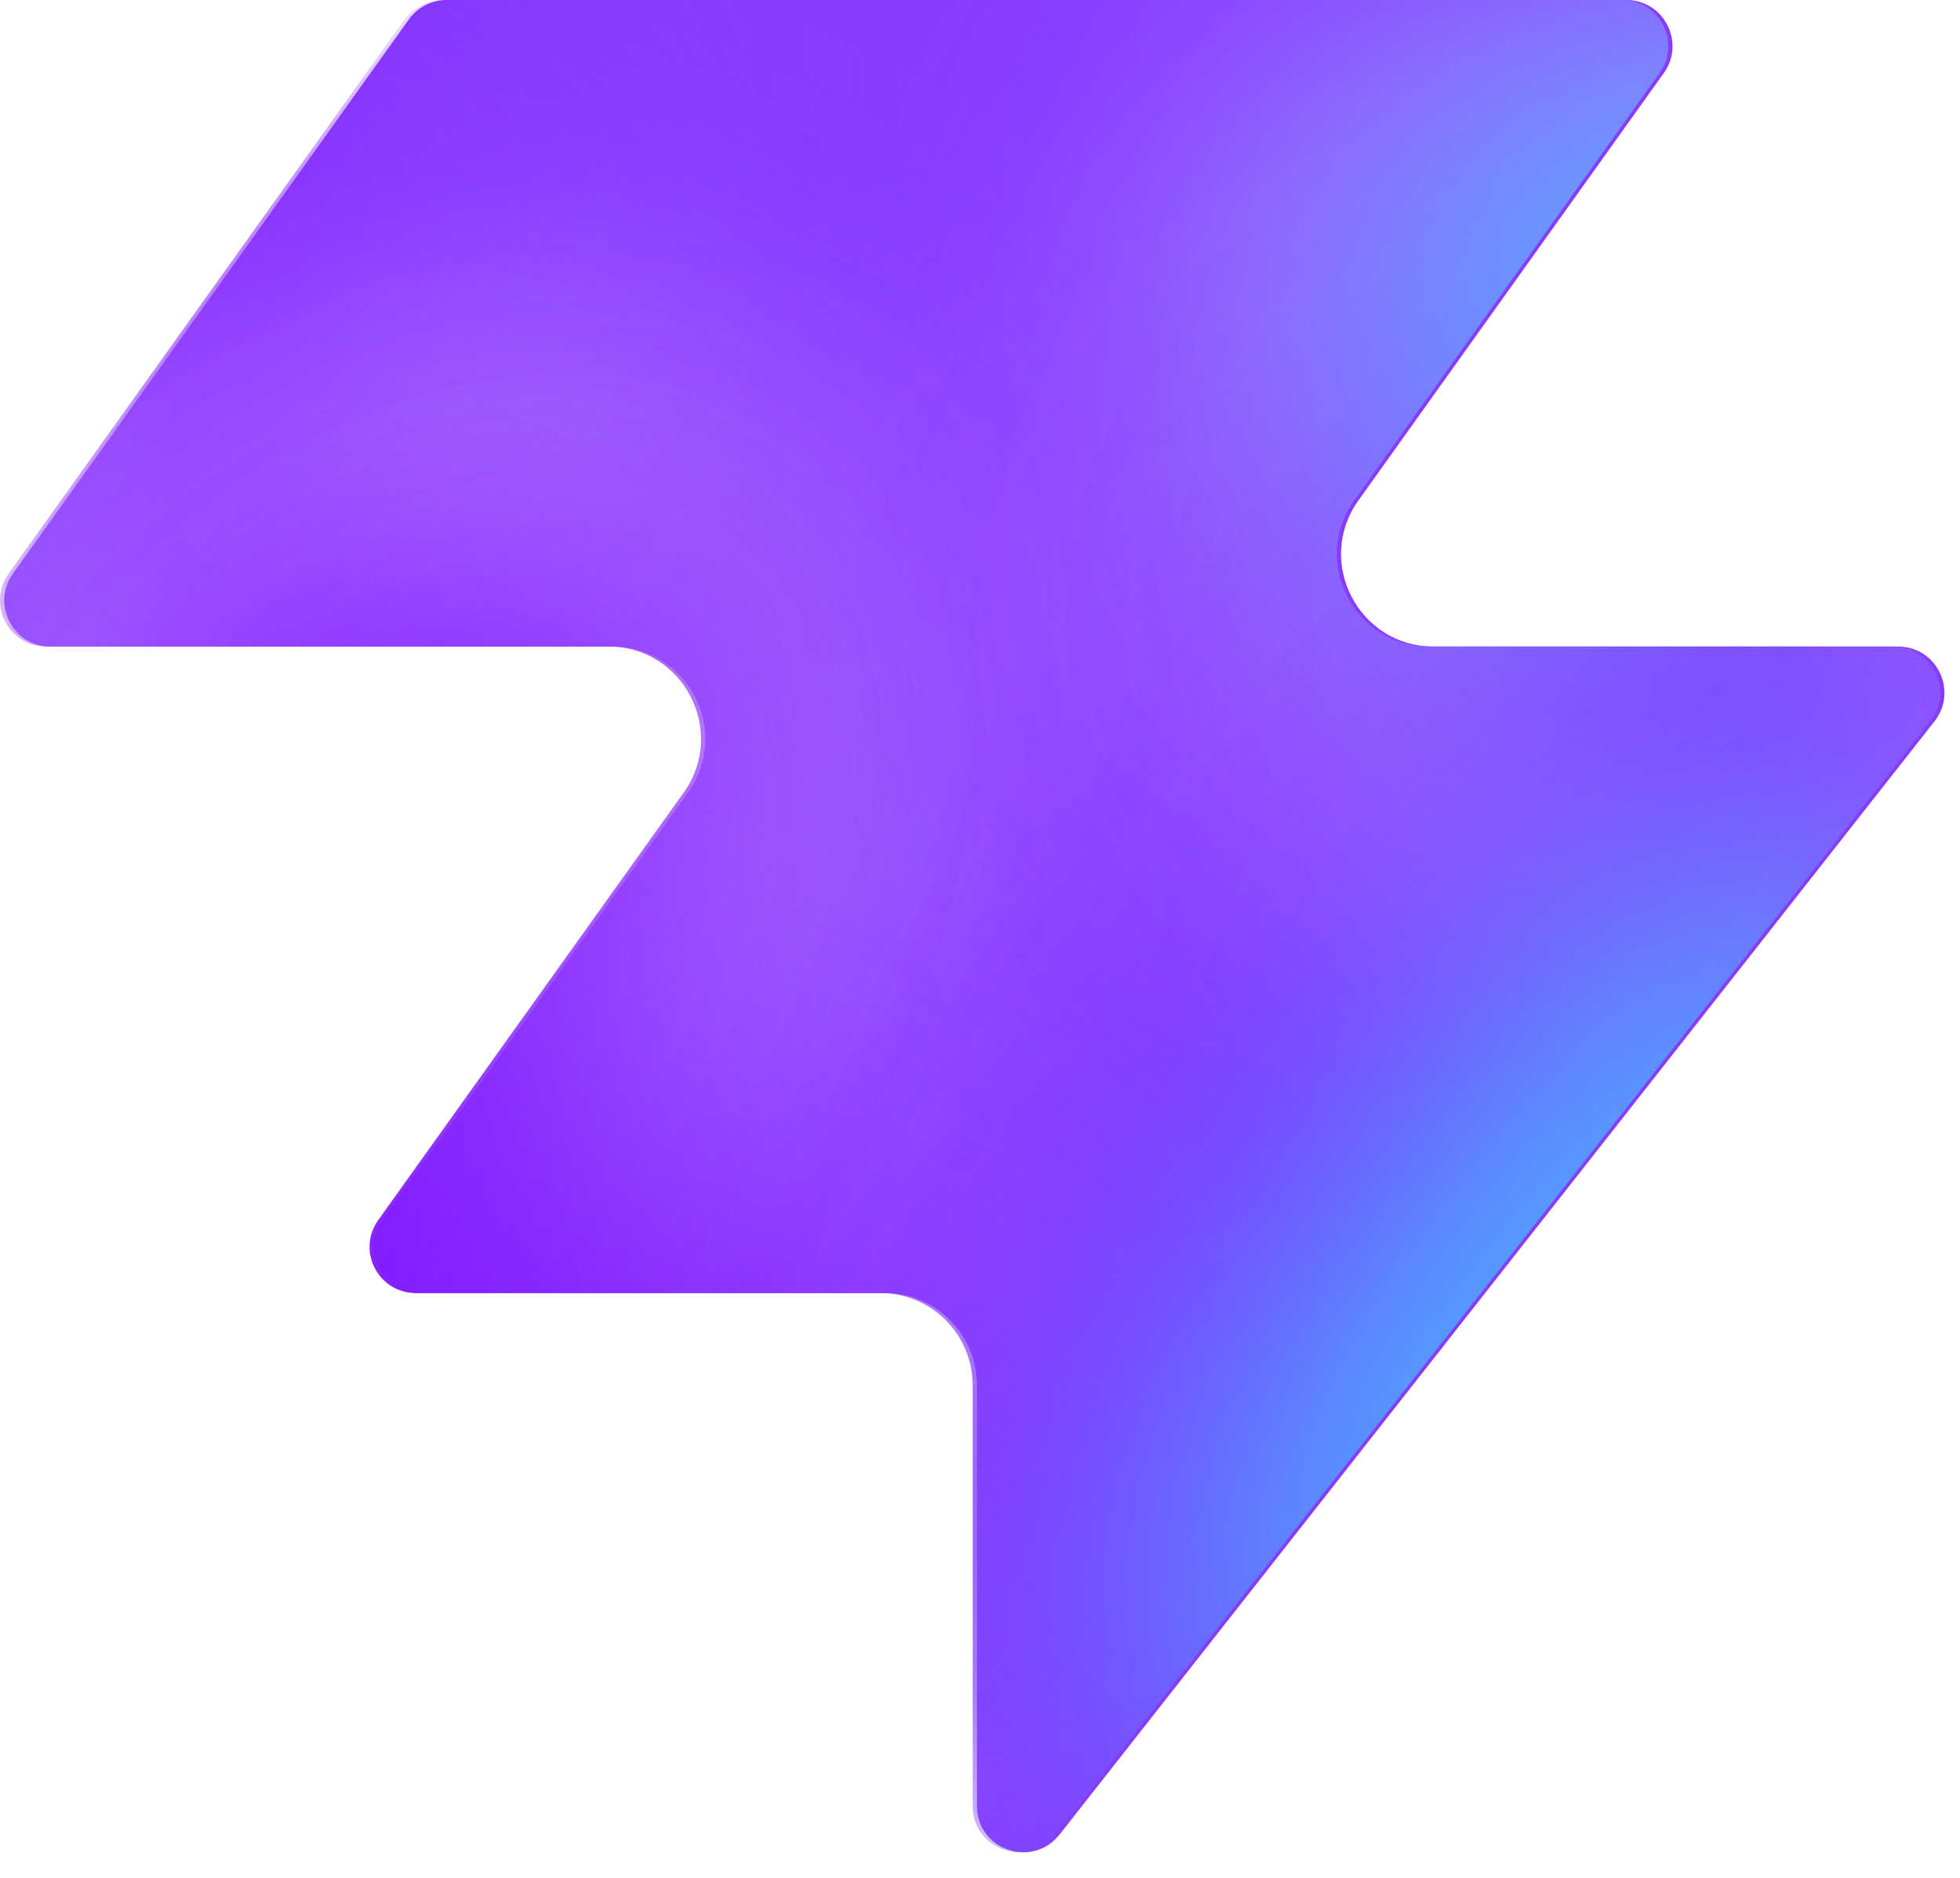
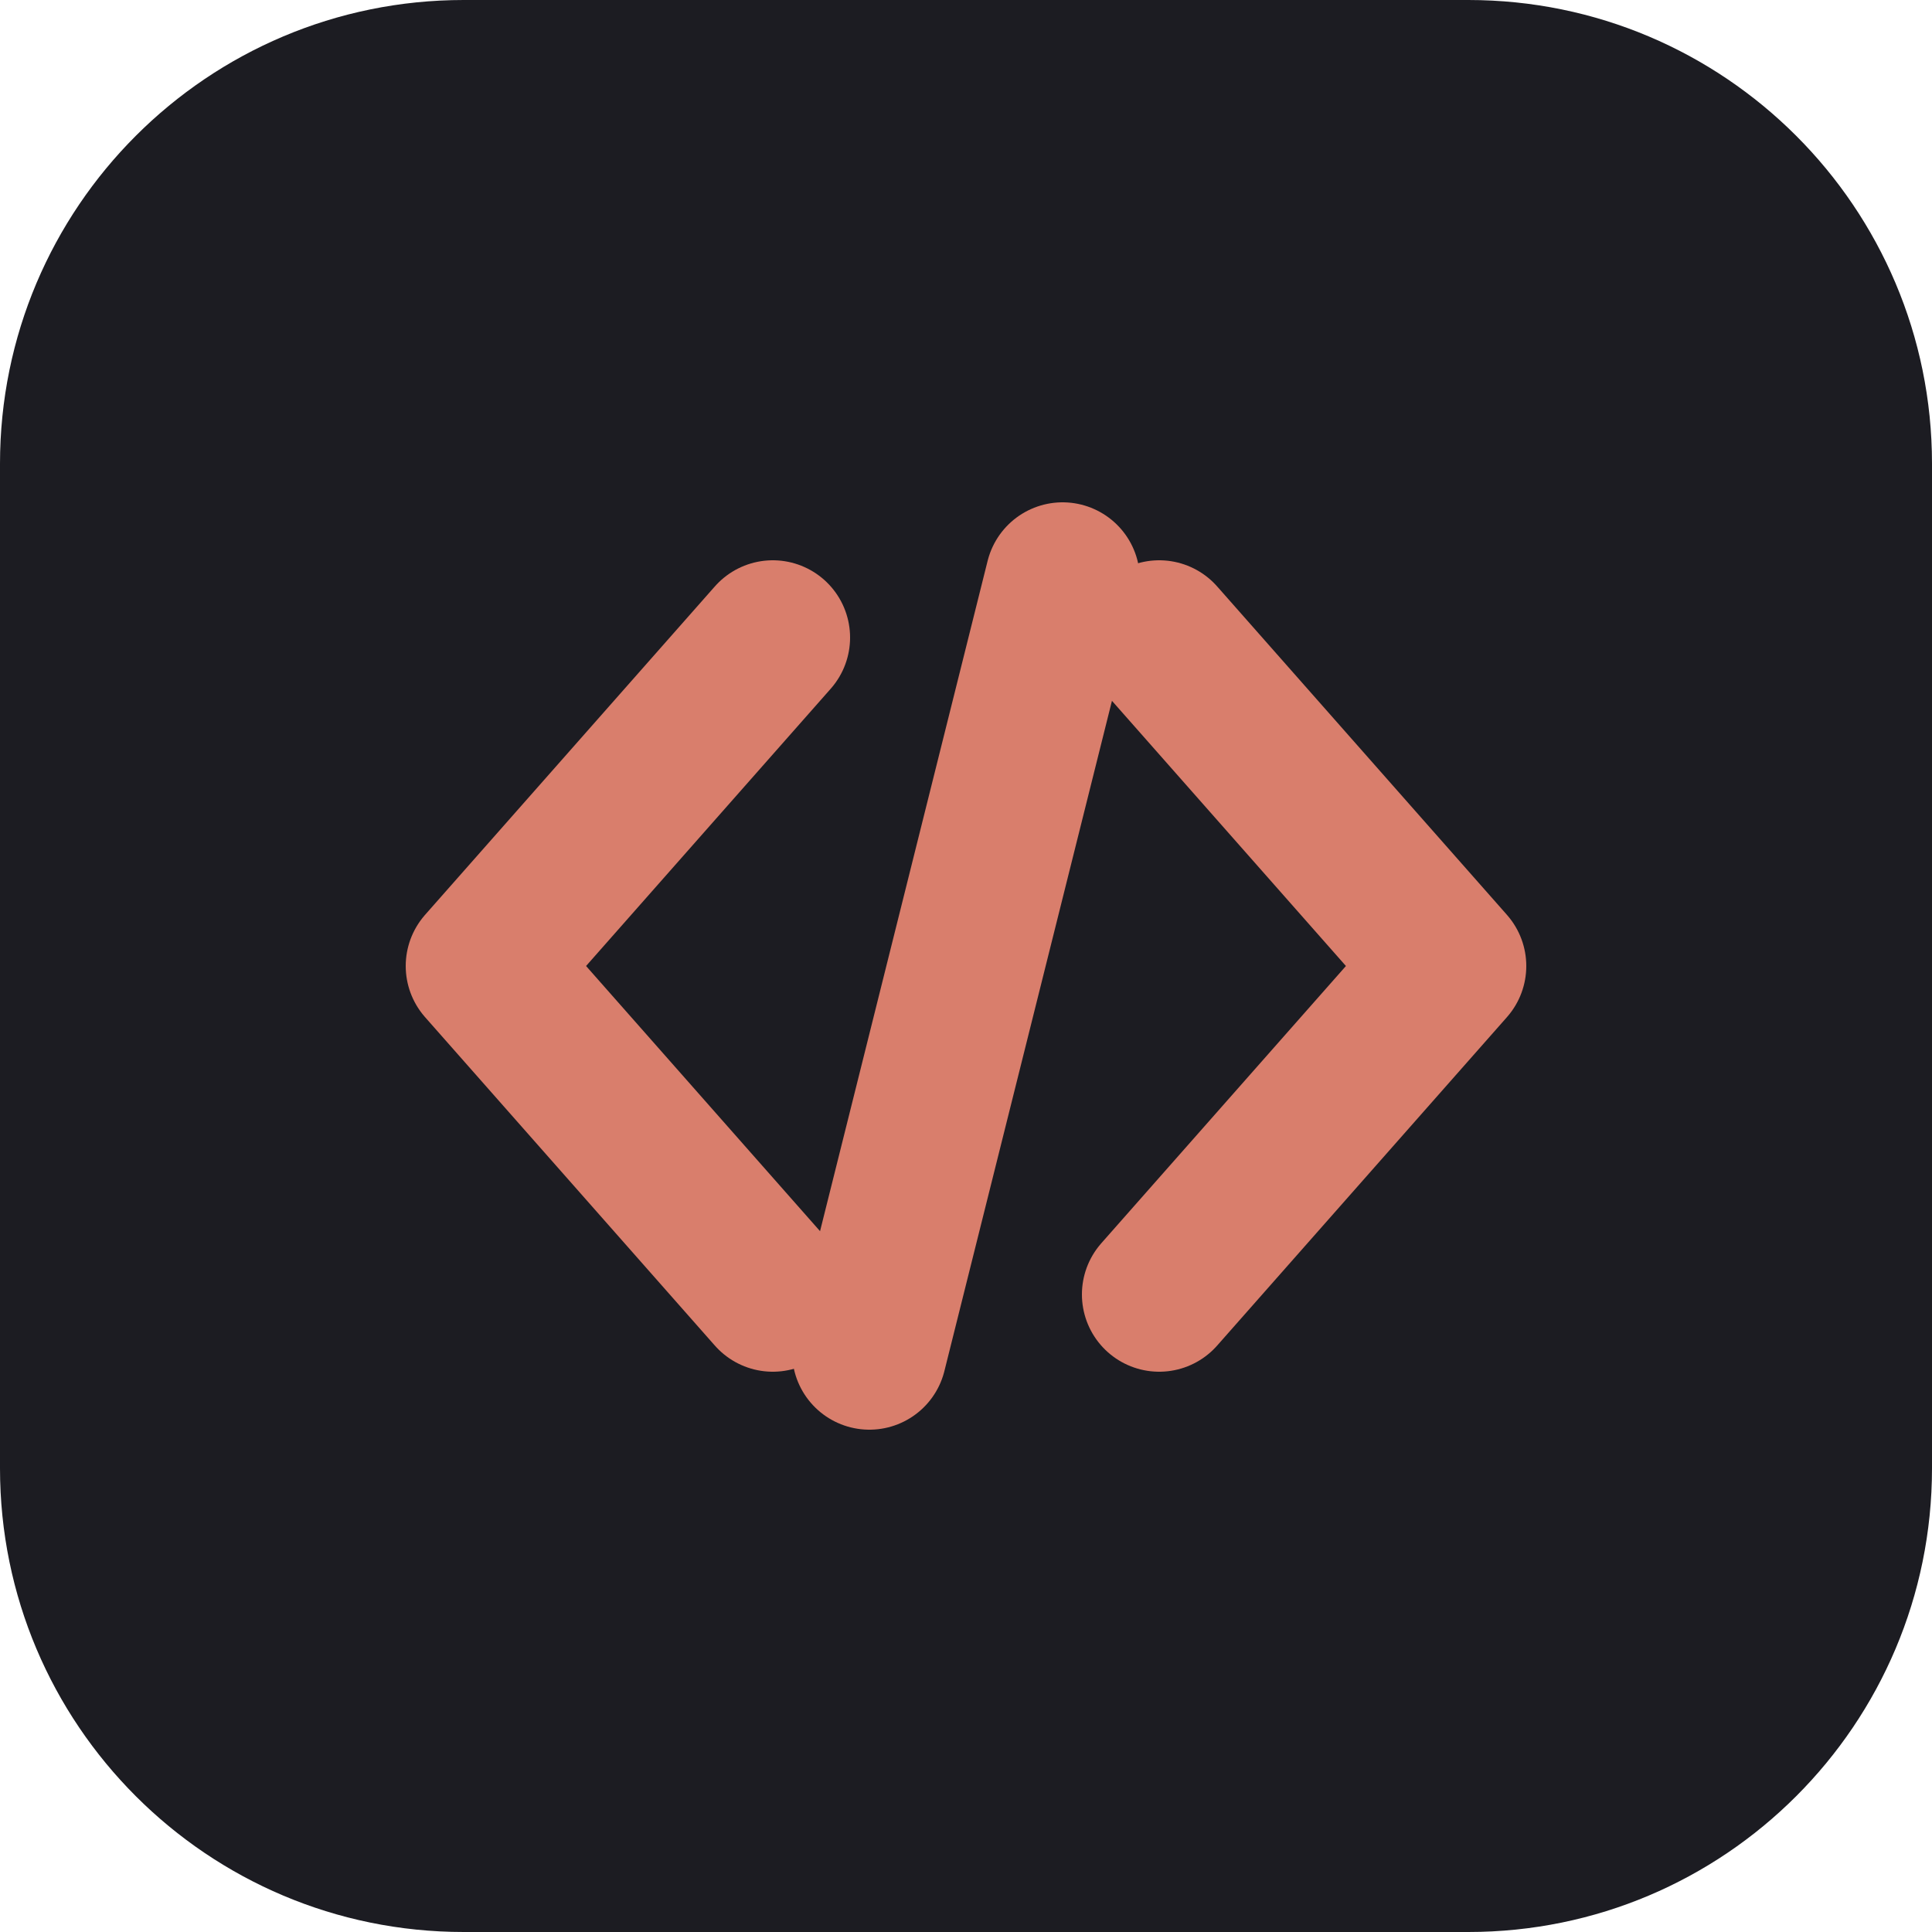
- <svg xmlns="http://www.w3.org/2000/svg" width="48" height="46" fill="none" viewBox="0 0 48 46">
-   <path fill="#863bff" d="M25.946 44.938c-.664.845-2.021.375-2.021-.698V33.937a2.26 2.26 0 0 0-2.262-2.262H10.287c-.92 0-1.456-1.04-.92-1.788l7.48-10.471c1.07-1.497 0-3.578-1.842-3.578H1.237c-.92 0-1.456-1.04-.92-1.788L10.013.474c.214-.297.556-.474.92-.474h28.894c.92 0 1.456 1.04.92 1.788l-7.48 10.471c-1.07 1.498 0 3.579 1.842 3.579h11.377c.943 0 1.473 1.088.89 1.83L25.947 44.94z" style="fill:#863bff;fill:color(display-p3 .525 .23 1);fill-opacity:1" />
-   <mask id="a" width="48" height="46" x="0" y="0" maskUnits="userSpaceOnUse" style="mask-type:alpha">
-     <path fill="#000" d="M25.842 44.938c-.664.844-2.021.375-2.021-.698V33.937a2.26 2.26 0 0 0-2.262-2.262H10.183c-.92 0-1.456-1.04-.92-1.788l7.48-10.471c1.07-1.498 0-3.579-1.842-3.579H1.133c-.92 0-1.456-1.04-.92-1.787L9.91.473c.214-.297.556-.474.92-.474h28.894c.92 0 1.456 1.04.92 1.788l-7.48 10.471c-1.07 1.498 0 3.578 1.842 3.578h11.377c.943 0 1.473 1.088.89 1.832L25.843 44.94z" style="fill:#000;fill-opacity:1" />
-   </mask>
-   <g mask="url(#a)">
-     <g filter="url(#b)">
-       <ellipse cx="5.508" cy="14.704" fill="#ede6ff" rx="5.508" ry="14.704" style="fill:#ede6ff;fill:color(display-p3 .927 .903 1);fill-opacity:1" transform="matrix(.00324 1 1 -.00324 -4.47 31.516)" />
-     </g>
-     <g filter="url(#c)">
-       <ellipse cx="10.399" cy="29.851" fill="#ede6ff" rx="10.399" ry="29.851" style="fill:#ede6ff;fill:color(display-p3 .927 .903 1);fill-opacity:1" transform="matrix(.00324 1 1 -.00324 -39.328 7.883)" />
-     </g>
-     <g filter="url(#d)">
-       <ellipse cx="5.508" cy="30.487" fill="#7e14ff" rx="5.508" ry="30.487" style="fill:#7e14ff;fill:color(display-p3 .492 .077 1);fill-opacity:1" transform="rotate(89.814 -25.913 -14.639)scale(1 -1)" />
-     </g>
-     <g filter="url(#e)">
-       <ellipse cx="5.508" cy="30.599" fill="#7e14ff" rx="5.508" ry="30.599" style="fill:#7e14ff;fill:color(display-p3 .492 .077 1);fill-opacity:1" transform="rotate(89.814 -32.644 -3.334)scale(1 -1)" />
-     </g>
-     <g filter="url(#f)">
-       <ellipse cx="5.508" cy="30.599" fill="#7e14ff" rx="5.508" ry="30.599" style="fill:#7e14ff;fill:color(display-p3 .492 .077 1);fill-opacity:1" transform="matrix(.00324 1 1 -.00324 -34.34 30.47)" />
-     </g>
-     <g filter="url(#g)">
-       <ellipse cx="14.072" cy="22.078" fill="#ede6ff" rx="14.072" ry="22.078" style="fill:#ede6ff;fill:color(display-p3 .927 .903 1);fill-opacity:1" transform="rotate(93.35 24.506 48.493)scale(-1 1)" />
-     </g>
-     <g filter="url(#h)">
-       <ellipse cx="3.47" cy="21.501" fill="#7e14ff" rx="3.47" ry="21.501" style="fill:#7e14ff;fill:color(display-p3 .492 .077 1);fill-opacity:1" transform="rotate(89.009 28.708 47.59)scale(-1 1)" />
-     </g>
-     <g filter="url(#i)">
-       <ellipse cx="3.47" cy="21.501" fill="#7e14ff" rx="3.47" ry="21.501" style="fill:#7e14ff;fill:color(display-p3 .492 .077 1);fill-opacity:1" transform="rotate(89.009 28.708 47.59)scale(-1 1)" />
-     </g>
-     <g filter="url(#j)">
-       <ellipse cx=".387" cy="8.972" fill="#7e14ff" rx="4.407" ry="29.108" style="fill:#7e14ff;fill:color(display-p3 .492 .077 1);fill-opacity:1" transform="rotate(39.51 .387 8.972)" />
-     </g>
-     <g filter="url(#k)">
-       <ellipse cx="47.523" cy="-6.092" fill="#7e14ff" rx="4.407" ry="29.108" style="fill:#7e14ff;fill:color(display-p3 .492 .077 1);fill-opacity:1" transform="rotate(37.892 47.523 -6.092)" />
-     </g>
-     <g filter="url(#l)">
-       <ellipse cx="41.412" cy="6.333" fill="#47bfff" rx="5.971" ry="9.665" style="fill:#47bfff;fill:color(display-p3 .28 .748 1);fill-opacity:1" transform="rotate(37.892 41.412 6.333)" />
-     </g>
-     <g filter="url(#m)">
-       <ellipse cx="-1.879" cy="38.332" fill="#7e14ff" rx="4.407" ry="29.108" style="fill:#7e14ff;fill:color(display-p3 .492 .077 1);fill-opacity:1" transform="rotate(37.892 -1.88 38.332)" />
-     </g>
-     <g filter="url(#n)">
-       <ellipse cx="-1.879" cy="38.332" fill="#7e14ff" rx="4.407" ry="29.108" style="fill:#7e14ff;fill:color(display-p3 .492 .077 1);fill-opacity:1" transform="rotate(37.892 -1.88 38.332)" />
-     </g>
-     <g filter="url(#o)">
-       <ellipse cx="35.651" cy="29.907" fill="#7e14ff" rx="4.407" ry="29.108" style="fill:#7e14ff;fill:color(display-p3 .492 .077 1);fill-opacity:1" transform="rotate(37.892 35.651 29.907)" />
-     </g>
-     <g filter="url(#p)">
-       <ellipse cx="38.418" cy="32.4" fill="#47bfff" rx="5.971" ry="15.297" style="fill:#47bfff;fill:color(display-p3 .28 .748 1);fill-opacity:1" transform="rotate(37.892 38.418 32.4)" />
-     </g>
+ <svg xmlns="http://www.w3.org/2000/svg" viewBox="0 0 100 100">
+   <rect width="100" height="100" rx="24" fill="#1c1c22" />
+   <g fill="none" stroke="#d97e6c" stroke-width="8" stroke-linecap="round" stroke-linejoin="round">
+     <path d="M40 33 L25 50 L40 67" />
+     <path d="M55 30 L45 70" />
+     <path d="M60 33 L75 50 L60 67" />
  </g>
-   <defs>
-     <filter id="b" width="60.045" height="41.654" x="-19.77" y="16.149" color-interpolation-filters="sRGB" filterUnits="userSpaceOnUse">
-       <feFlood flood-opacity="0" result="BackgroundImageFix" />
-       <feBlend in="SourceGraphic" in2="BackgroundImageFix" result="shape" />
-       <feGaussianBlur result="effect1_foregroundBlur_2002_17158" stdDeviation="7.659" />
-     </filter>
-     <filter id="c" width="90.34" height="51.437" x="-54.613" y="-7.533" color-interpolation-filters="sRGB" filterUnits="userSpaceOnUse">
-       <feFlood flood-opacity="0" result="BackgroundImageFix" />
-       <feBlend in="SourceGraphic" in2="BackgroundImageFix" result="shape" />
-       <feGaussianBlur result="effect1_foregroundBlur_2002_17158" stdDeviation="7.659" />
-     </filter>
-     <filter id="d" width="79.355" height="29.4" x="-49.64" y="2.03" color-interpolation-filters="sRGB" filterUnits="userSpaceOnUse">
-       <feFlood flood-opacity="0" result="BackgroundImageFix" />
-       <feBlend in="SourceGraphic" in2="BackgroundImageFix" result="shape" />
-       <feGaussianBlur result="effect1_foregroundBlur_2002_17158" stdDeviation="4.596" />
-     </filter>
-     <filter id="e" width="79.579" height="29.4" x="-45.045" y="20.029" color-interpolation-filters="sRGB" filterUnits="userSpaceOnUse">
-       <feFlood flood-opacity="0" result="BackgroundImageFix" />
-       <feBlend in="SourceGraphic" in2="BackgroundImageFix" result="shape" />
-       <feGaussianBlur result="effect1_foregroundBlur_2002_17158" stdDeviation="4.596" />
-     </filter>
-     <filter id="f" width="79.579" height="29.4" x="-43.513" y="21.178" color-interpolation-filters="sRGB" filterUnits="userSpaceOnUse">
-       <feFlood flood-opacity="0" result="BackgroundImageFix" />
-       <feBlend in="SourceGraphic" in2="BackgroundImageFix" result="shape" />
-       <feGaussianBlur result="effect1_foregroundBlur_2002_17158" stdDeviation="4.596" />
-     </filter>
-     <filter id="g" width="74.749" height="58.852" x="15.756" y="-17.901" color-interpolation-filters="sRGB" filterUnits="userSpaceOnUse">
-       <feFlood flood-opacity="0" result="BackgroundImageFix" />
-       <feBlend in="SourceGraphic" in2="BackgroundImageFix" result="shape" />
-       <feGaussianBlur result="effect1_foregroundBlur_2002_17158" stdDeviation="7.659" />
-     </filter>
-     <filter id="h" width="61.377" height="25.362" x="23.548" y="2.284" color-interpolation-filters="sRGB" filterUnits="userSpaceOnUse">
-       <feFlood flood-opacity="0" result="BackgroundImageFix" />
-       <feBlend in="SourceGraphic" in2="BackgroundImageFix" result="shape" />
-       <feGaussianBlur result="effect1_foregroundBlur_2002_17158" stdDeviation="4.596" />
-     </filter>
-     <filter id="i" width="61.377" height="25.362" x="23.548" y="2.284" color-interpolation-filters="sRGB" filterUnits="userSpaceOnUse">
-       <feFlood flood-opacity="0" result="BackgroundImageFix" />
-       <feBlend in="SourceGraphic" in2="BackgroundImageFix" result="shape" />
-       <feGaussianBlur result="effect1_foregroundBlur_2002_17158" stdDeviation="4.596" />
-     </filter>
-     <filter id="j" width="56.045" height="63.649" x="-27.636" y="-22.853" color-interpolation-filters="sRGB" filterUnits="userSpaceOnUse">
-       <feFlood flood-opacity="0" result="BackgroundImageFix" />
-       <feBlend in="SourceGraphic" in2="BackgroundImageFix" result="shape" />
-       <feGaussianBlur result="effect1_foregroundBlur_2002_17158" stdDeviation="4.596" />
-     </filter>
-     <filter id="k" width="54.814" height="64.646" x="20.116" y="-38.415" color-interpolation-filters="sRGB" filterUnits="userSpaceOnUse">
-       <feFlood flood-opacity="0" result="BackgroundImageFix" />
-       <feBlend in="SourceGraphic" in2="BackgroundImageFix" result="shape" />
-       <feGaussianBlur result="effect1_foregroundBlur_2002_17158" stdDeviation="4.596" />
-     </filter>
-     <filter id="l" width="33.541" height="35.313" x="24.641" y="-11.323" color-interpolation-filters="sRGB" filterUnits="userSpaceOnUse">
-       <feFlood flood-opacity="0" result="BackgroundImageFix" />
-       <feBlend in="SourceGraphic" in2="BackgroundImageFix" result="shape" />
-       <feGaussianBlur result="effect1_foregroundBlur_2002_17158" stdDeviation="4.596" />
-     </filter>
-     <filter id="m" width="54.814" height="64.646" x="-29.286" y="6.009" color-interpolation-filters="sRGB" filterUnits="userSpaceOnUse">
-       <feFlood flood-opacity="0" result="BackgroundImageFix" />
-       <feBlend in="SourceGraphic" in2="BackgroundImageFix" result="shape" />
-       <feGaussianBlur result="effect1_foregroundBlur_2002_17158" stdDeviation="4.596" />
-     </filter>
-     <filter id="n" width="54.814" height="64.646" x="-29.286" y="6.009" color-interpolation-filters="sRGB" filterUnits="userSpaceOnUse">
-       <feFlood flood-opacity="0" result="BackgroundImageFix" />
-       <feBlend in="SourceGraphic" in2="BackgroundImageFix" result="shape" />
-       <feGaussianBlur result="effect1_foregroundBlur_2002_17158" stdDeviation="4.596" />
-     </filter>
-     <filter id="o" width="54.814" height="64.646" x="8.244" y="-2.416" color-interpolation-filters="sRGB" filterUnits="userSpaceOnUse">
-       <feFlood flood-opacity="0" result="BackgroundImageFix" />
-       <feBlend in="SourceGraphic" in2="BackgroundImageFix" result="shape" />
-       <feGaussianBlur result="effect1_foregroundBlur_2002_17158" stdDeviation="4.596" />
-     </filter>
-     <filter id="p" width="39.409" height="43.623" x="18.713" y="10.588" color-interpolation-filters="sRGB" filterUnits="userSpaceOnUse">
-       <feFlood flood-opacity="0" result="BackgroundImageFix" />
-       <feBlend in="SourceGraphic" in2="BackgroundImageFix" result="shape" />
-       <feGaussianBlur result="effect1_foregroundBlur_2002_17158" stdDeviation="4.596" />
-     </filter>
-   </defs>
</svg>
